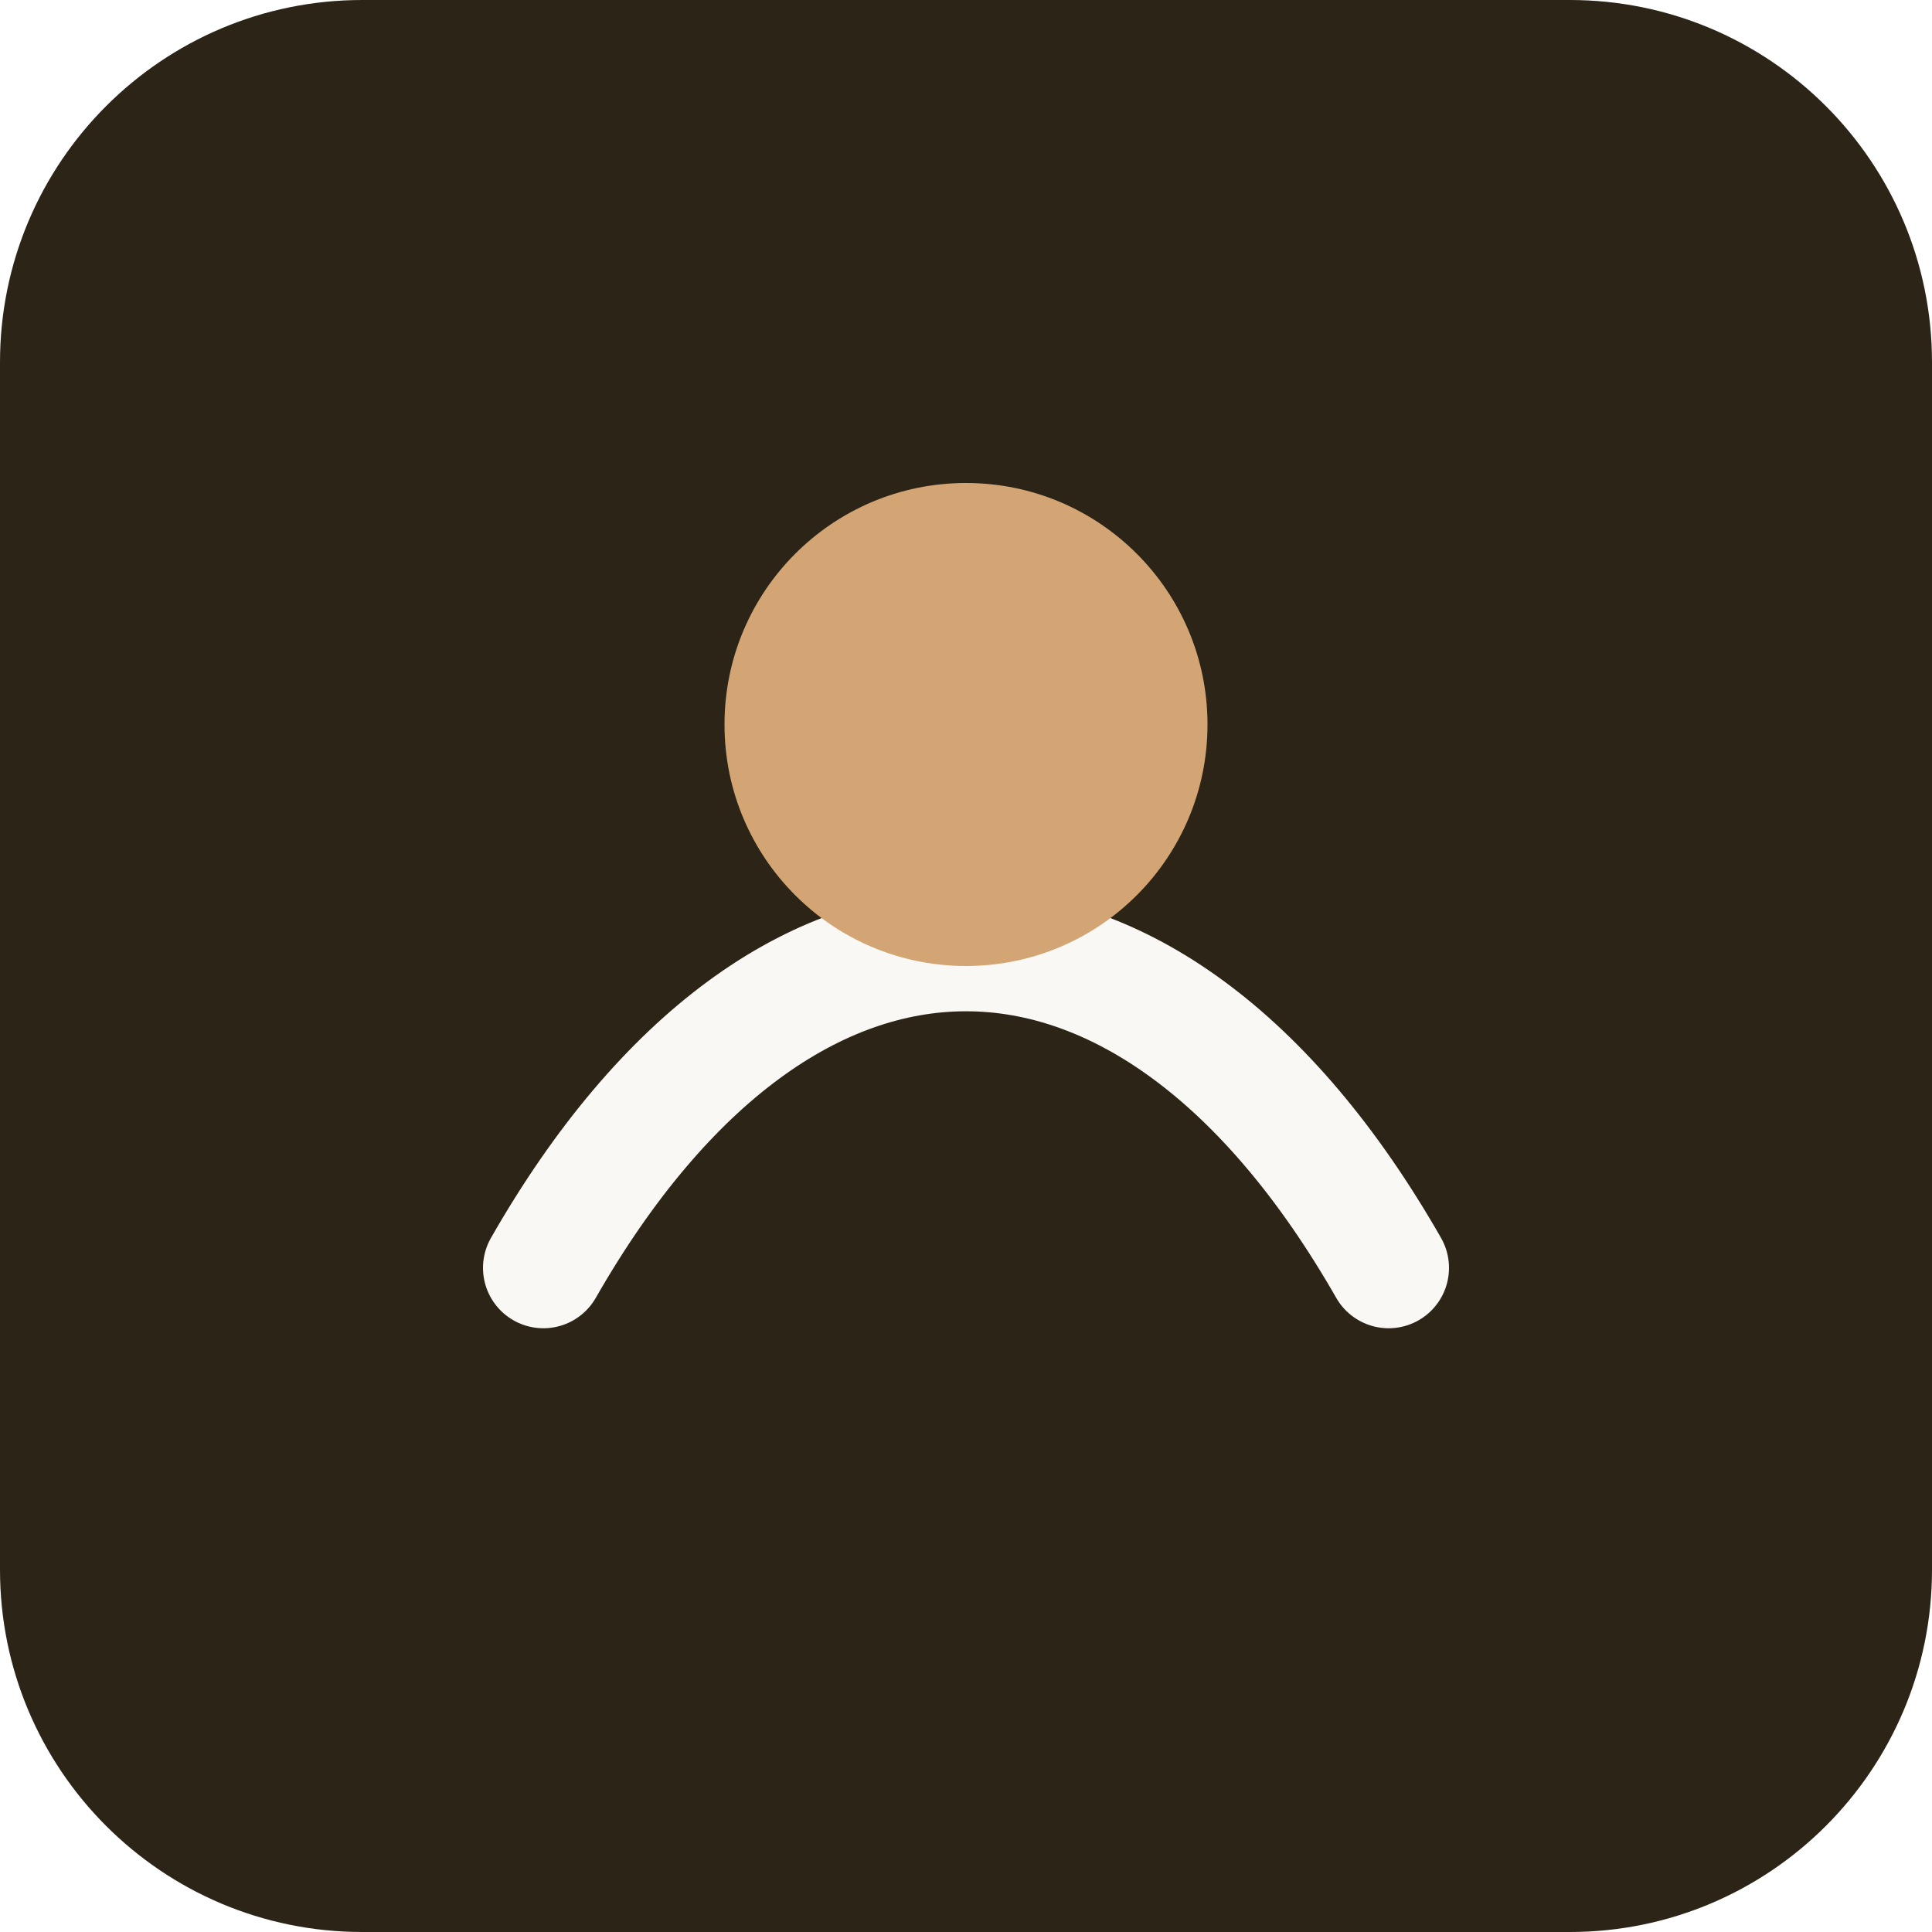
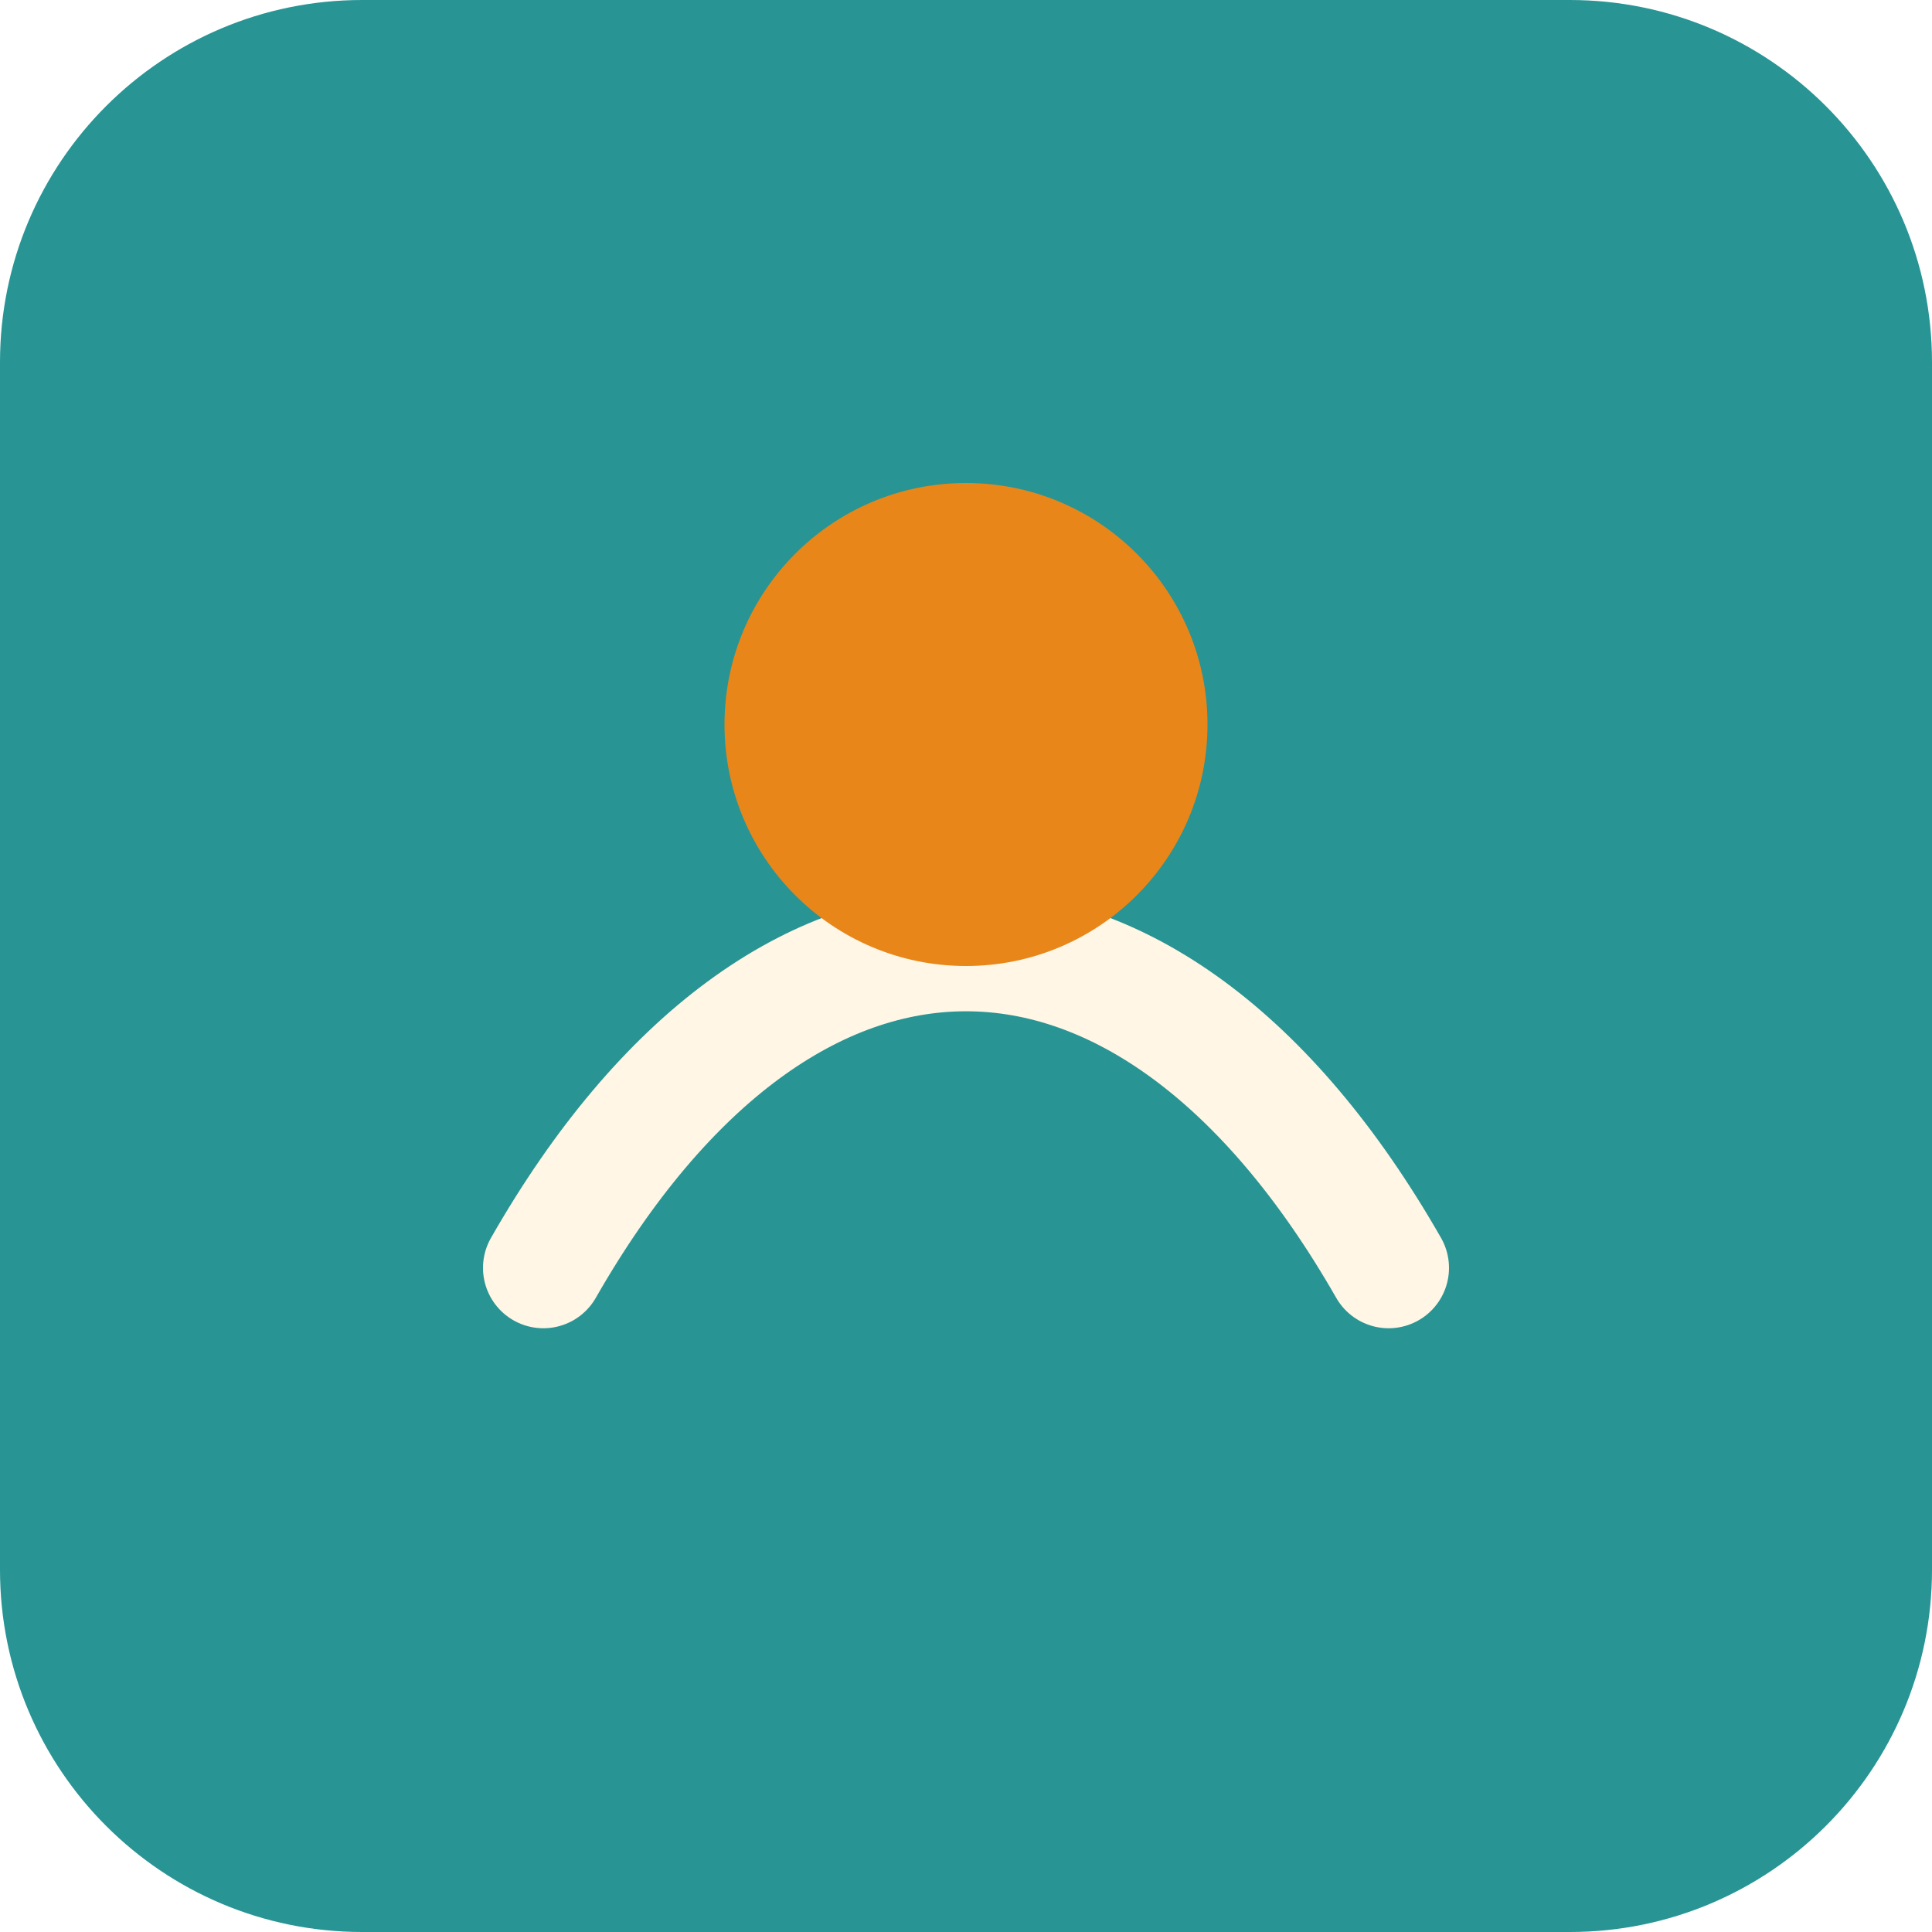
- <svg xmlns="http://www.w3.org/2000/svg" viewBox="0 0 64 64" role="img" aria-label="Trial and Eclair">
-   <rect width="64" height="64" rx="12" fill="#2c2416" />
-   <path d="M18 42c8-14 20-14 28 0" stroke="#faf8f4" stroke-width="4" fill="none" stroke-linecap="round" />
-   <circle cx="32" cy="24" r="8" fill="#d4a574" />
+ <svg xmlns="http://www.w3.org/2000/svg" viewBox="0 0 64 64">
+   <rect width="64" height="64" rx="12" fill="#289494" />
+   <path d="M18 42c8-14 20-14 28 0" stroke="#fff6e5" stroke-width="4" fill="none" stroke-linecap="round" />
+   <circle cx="32" cy="24" r="8" fill="#e8861a" />
</svg>
